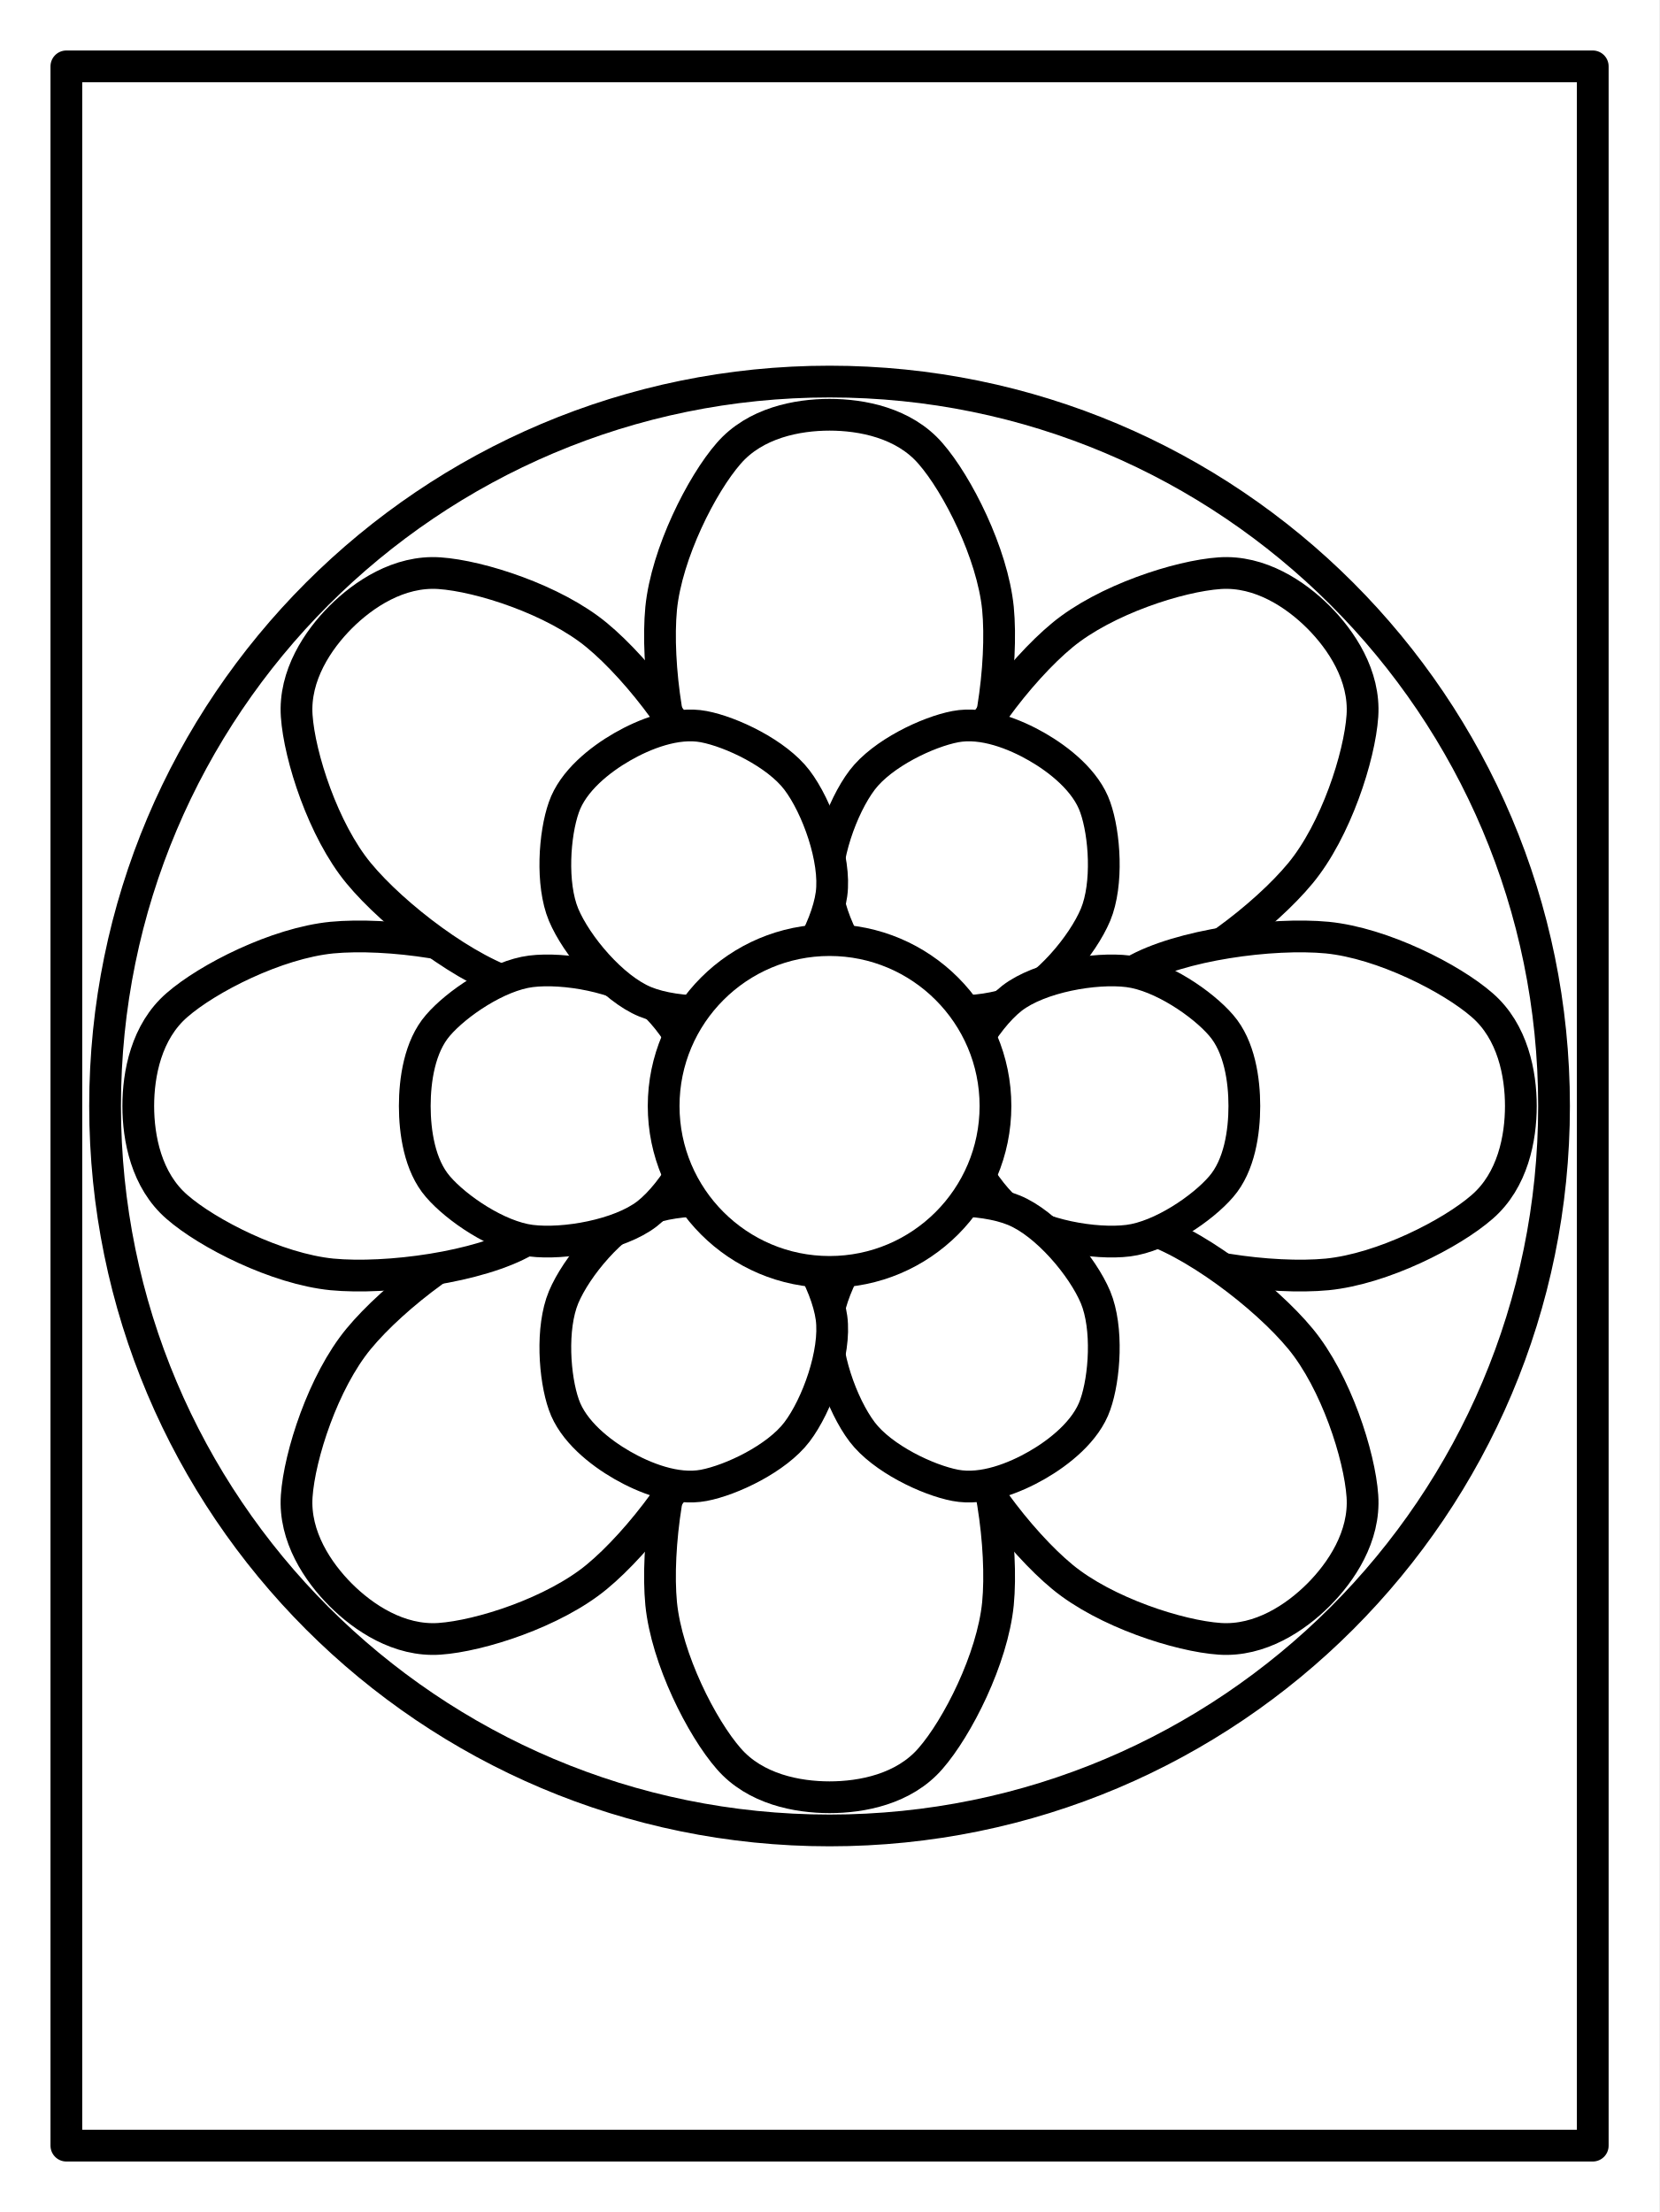
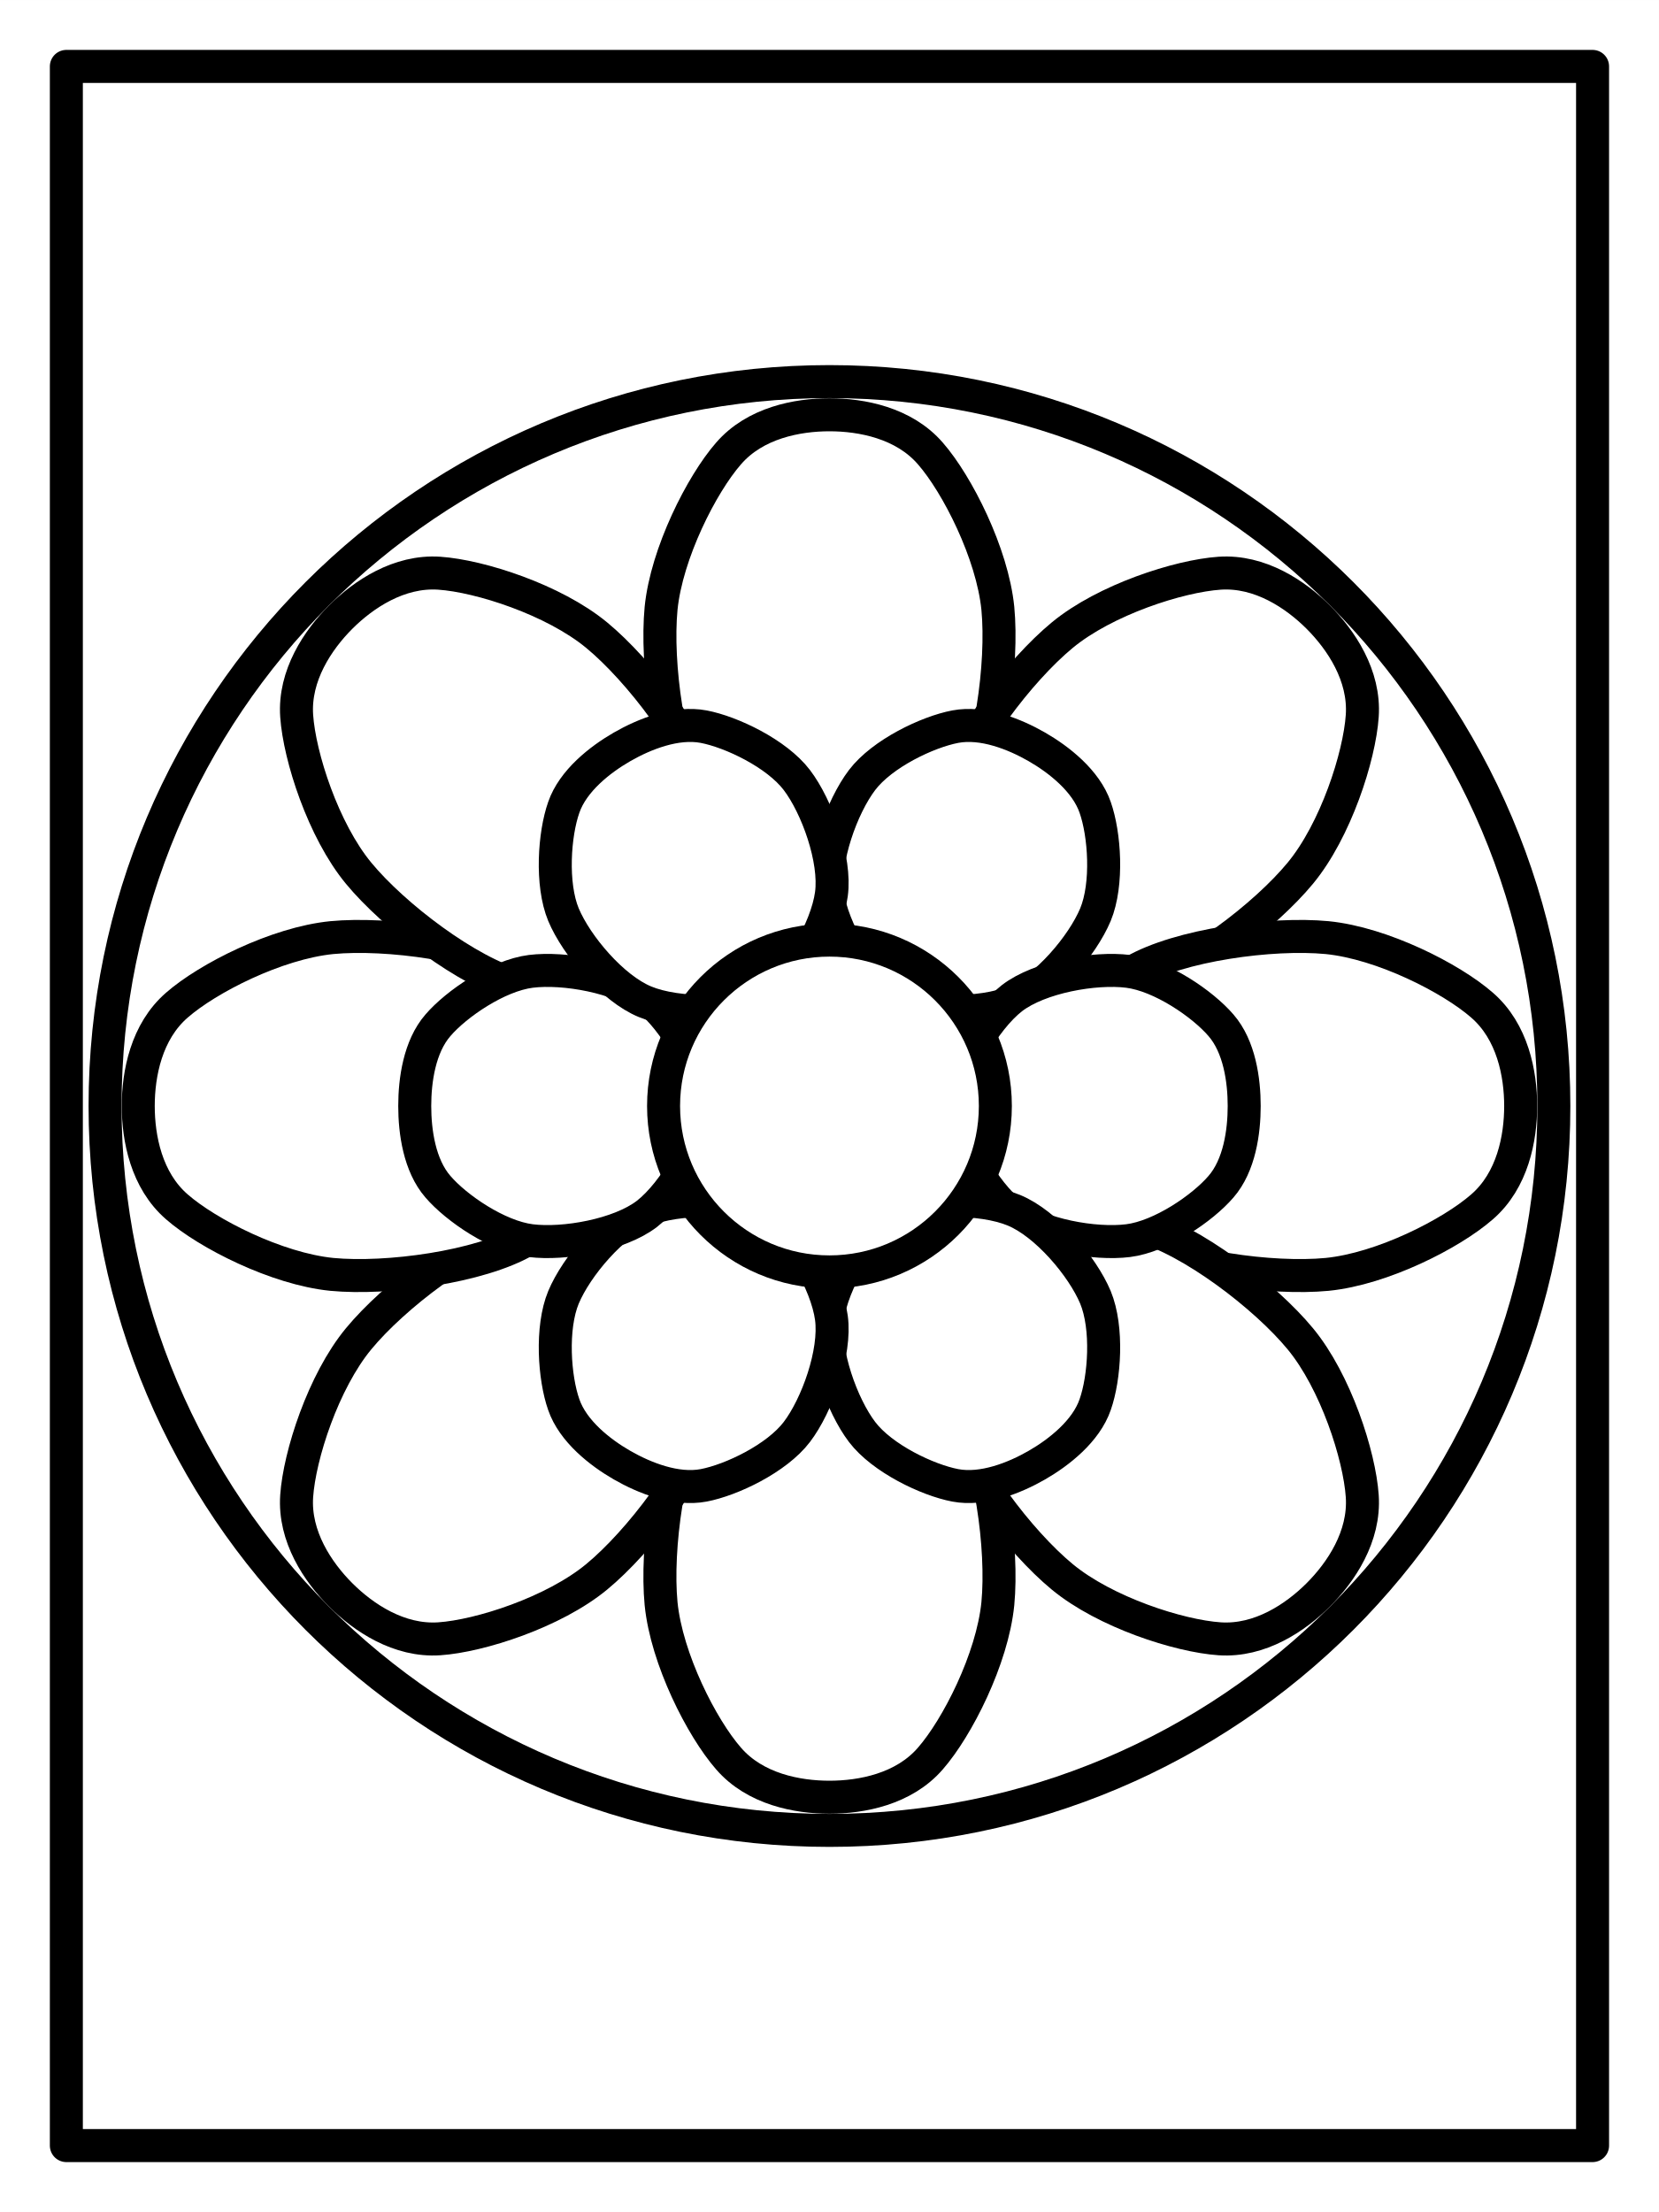
- <svg xmlns="http://www.w3.org/2000/svg" version="1.1" viewBox="0 0 600 800" width="5.715in" height="7.62in" role="img" aria-label="The Garden Rosette, a picture to color">
+ <svg xmlns="http://www.w3.org/2000/svg" version="1.1" viewBox="0 0 600 800" width="5.498in" height="7.331in" role="img" aria-label="The Garden Rosette, a picture to color">
  <rect width="600" height="800" fill="#fff" />
-   <g transform="translate(0 0) scale(1)" fill="#fff" data-bw="white" stroke="#000" stroke-width="11.483" stroke-linecap="round" stroke-linejoin="round">
+   <g transform="translate(0 0) scale(1)" fill="#fff" data-bw="white" stroke="#000" stroke-width="11.936" stroke-linecap="round" stroke-linejoin="round">
    <path d="M24 24 L576 24 L576 776 L24 776 Z" />
    <path d="M562 400 C562 544.7 444.7 662 300 662 C155.3 662 38 544.7 38 400 C38 255.3 155.3 138 300 138 C444.7 138 562 255.3 562 400 Z" />
    <path d="M300 325 C315.4 325 339.1 306.6 348.7 290 C358.3 273.4 362.8 240 360.9 220 C358.9 200.1 346.2 175.1 336.5 164 C326.9 152.9 311.6 150 300 150 C288.4 150 273.1 152.9 263.5 164 C253.8 175.1 241.1 200.1 239.1 220 C237.2 240 241.7 273.4 251.3 290 C260.9 306.6 284.6 325 300 325 Z" />
    <path d="M353 347 C363.9 357.9 393.6 361.6 412.2 356.7 C430.8 351.7 457.6 331.2 470.3 315.8 C483.1 300.3 491.7 273.6 492.7 258.9 C493.7 244.3 485 231.4 476.8 223.2 C468.6 215 455.7 206.3 441.1 207.3 C426.4 208.3 399.7 216.9 384.2 229.7 C368.8 242.4 348.3 269.2 343.3 287.8 C338.4 306.4 342.1 336.1 353 347 Z" />
    <path d="M375 400 C375 415.4 393.4 439.1 410 448.7 C426.6 458.3 460.1 462.8 480 460.9 C500 458.9 524.9 446.2 536 436.5 C547.1 426.9 550 411.6 550 400 C550 388.4 547.1 373.1 536 363.5 C524.9 353.8 500 341.1 480 339.1 C460.1 337.2 426.6 341.7 410 351.3 C393.4 360.9 375 384.6 375 400 Z" />
    <path d="M353 453 C342.1 463.9 338.4 493.6 343.3 512.2 C348.3 530.8 368.8 557.6 384.2 570.3 C399.7 583.1 426.4 591.7 441.1 592.7 C455.7 593.7 468.6 585 476.8 576.8 C485 568.6 493.7 555.7 492.7 541.1 C491.7 526.4 483.1 499.7 470.3 484.2 C457.6 468.8 430.8 448.3 412.2 443.3 C393.6 438.4 363.9 442.1 353 453 Z" />
    <path d="M300 475 C284.6 475 260.9 493.4 251.3 510 C241.7 526.6 237.2 560.1 239.1 580 C241.1 600 253.8 624.9 263.5 636 C273.1 647.1 288.4 650 300 650 C311.6 650 326.9 647.1 336.5 636 C346.2 624.9 358.9 600 360.9 580 C362.8 560.1 358.3 526.6 348.7 510 C339.1 493.4 315.4 475 300 475 Z" />
    <path d="M247 453 C236.1 442.1 206.4 438.4 187.8 443.3 C169.2 448.3 142.4 468.8 129.7 484.2 C116.9 499.7 108.3 526.4 107.3 541.1 C106.3 555.7 115 568.6 123.2 576.8 C131.4 585 144.3 593.7 158.9 592.7 C173.6 591.7 200.3 583.1 215.8 570.3 C231.2 557.6 251.7 530.8 256.7 512.2 C261.6 493.6 257.9 463.9 247 453 Z" />
    <path d="M225 400 C225 384.6 206.6 360.9 190 351.3 C173.4 341.7 140 337.2 120 339.1 C100 341.1 75.1 353.8 64 363.5 C52.9 373.1 50 388.4 50 400 C50 411.6 52.9 426.9 64 436.5 C75.1 446.2 100.1 458.9 120 460.9 C140 462.8 173.4 458.3 190 448.7 C206.6 439.1 225 415.4 225 400 Z" />
    <path d="M247 347 C257.9 336.1 261.6 306.4 256.7 287.8 C251.7 269.2 231.2 242.4 215.8 229.7 C200.3 216.9 173.6 208.3 158.9 207.3 C144.3 206.3 131.4 215 123.2 223.2 C115 231.4 106.3 244.3 107.3 258.9 C108.3 273.6 116.9 300.3 129.7 315.8 C142.4 331.2 169.2 351.7 187.8 356.7 C206.4 361.6 236.1 357.9 247 347 Z" />
    <path d="M322.5 361 C333.2 367.2 355.1 367.1 366.7 362.3 C378.4 357.5 391.5 342 396.2 330.8 C400.8 319.7 399.5 301.6 396.1 292 C392.8 282.4 383 274.7 375 270.1 C367 265.5 355.5 260.9 345.5 262.8 C335.5 264.7 319.1 272.5 311.8 282.1 C304.5 291.7 297.6 310.9 299.3 323.4 C301 335.9 311.8 354.9 322.5 361 Z" />
    <path d="M345 400 C345 412.3 356 431.2 366 439 C376 446.7 396 450.2 408 448.7 C420 447.2 435 436.9 441.6 429.2 C448.3 421.5 450 409.3 450 400 C450 390.7 448.3 378.5 441.6 370.8 C435 363.1 420 352.8 408 351.3 C396 349.8 376 353.3 366 361 C356 368.8 345 387.7 345 400 Z" />
    <path d="M322.5 439 C311.8 445.1 301 464.1 299.3 476.6 C297.6 489.1 304.5 508.3 311.8 517.9 C319.1 527.5 335.5 535.3 345.5 537.2 C355.5 539.1 367 534.5 375 529.9 C383 525.3 392.8 517.6 396.1 508 C399.5 498.4 400.8 480.3 396.2 469.2 C391.5 458 378.4 442.5 366.7 437.7 C355.1 432.9 333.2 432.8 322.5 439 Z" />
    <path d="M277.5 439 C266.8 432.8 244.9 432.9 233.3 437.7 C221.6 442.5 208.5 458 203.8 469.2 C199.2 480.3 200.5 498.4 203.9 508 C207.2 517.6 217 525.3 225 529.9 C233 534.5 244.5 539.1 254.5 537.2 C264.5 535.3 280.9 527.5 288.2 517.9 C295.5 508.3 302.4 489.1 300.7 476.6 C299 464.1 288.2 445.1 277.5 439 Z" />
    <path d="M255 400 C255 387.7 244 368.8 234 361 C224 353.3 204 349.8 192 351.3 C180 352.8 165 363.1 158.4 370.8 C151.7 378.5 150 390.7 150 400 C150 409.3 151.7 421.5 158.4 429.2 C165 436.9 180 447.2 192 448.7 C204 450.2 224 446.7 234 439 C244 431.2 255 412.3 255 400 Z" />
    <path d="M277.5 361 C288.2 354.9 299 335.9 300.7 323.4 C302.4 310.9 295.5 291.7 288.2 282.1 C280.9 272.5 264.5 264.7 254.5 262.8 C244.5 260.9 233 265.5 225 270.1 C217 274.7 207.2 282.4 203.9 292 C200.5 301.6 199.2 319.7 203.8 330.8 C208.5 342 221.6 357.5 233.3 362.3 C244.9 367.1 266.8 367.2 277.5 361 Z" />
    <path d="M360 400 C360 433.1 333.1 460 300 460 C266.9 460 240 433.1 240 400 C240 366.9 266.9 340 300 340 C333.1 340 360 366.9 360 400 Z" />
  </g>
</svg>
